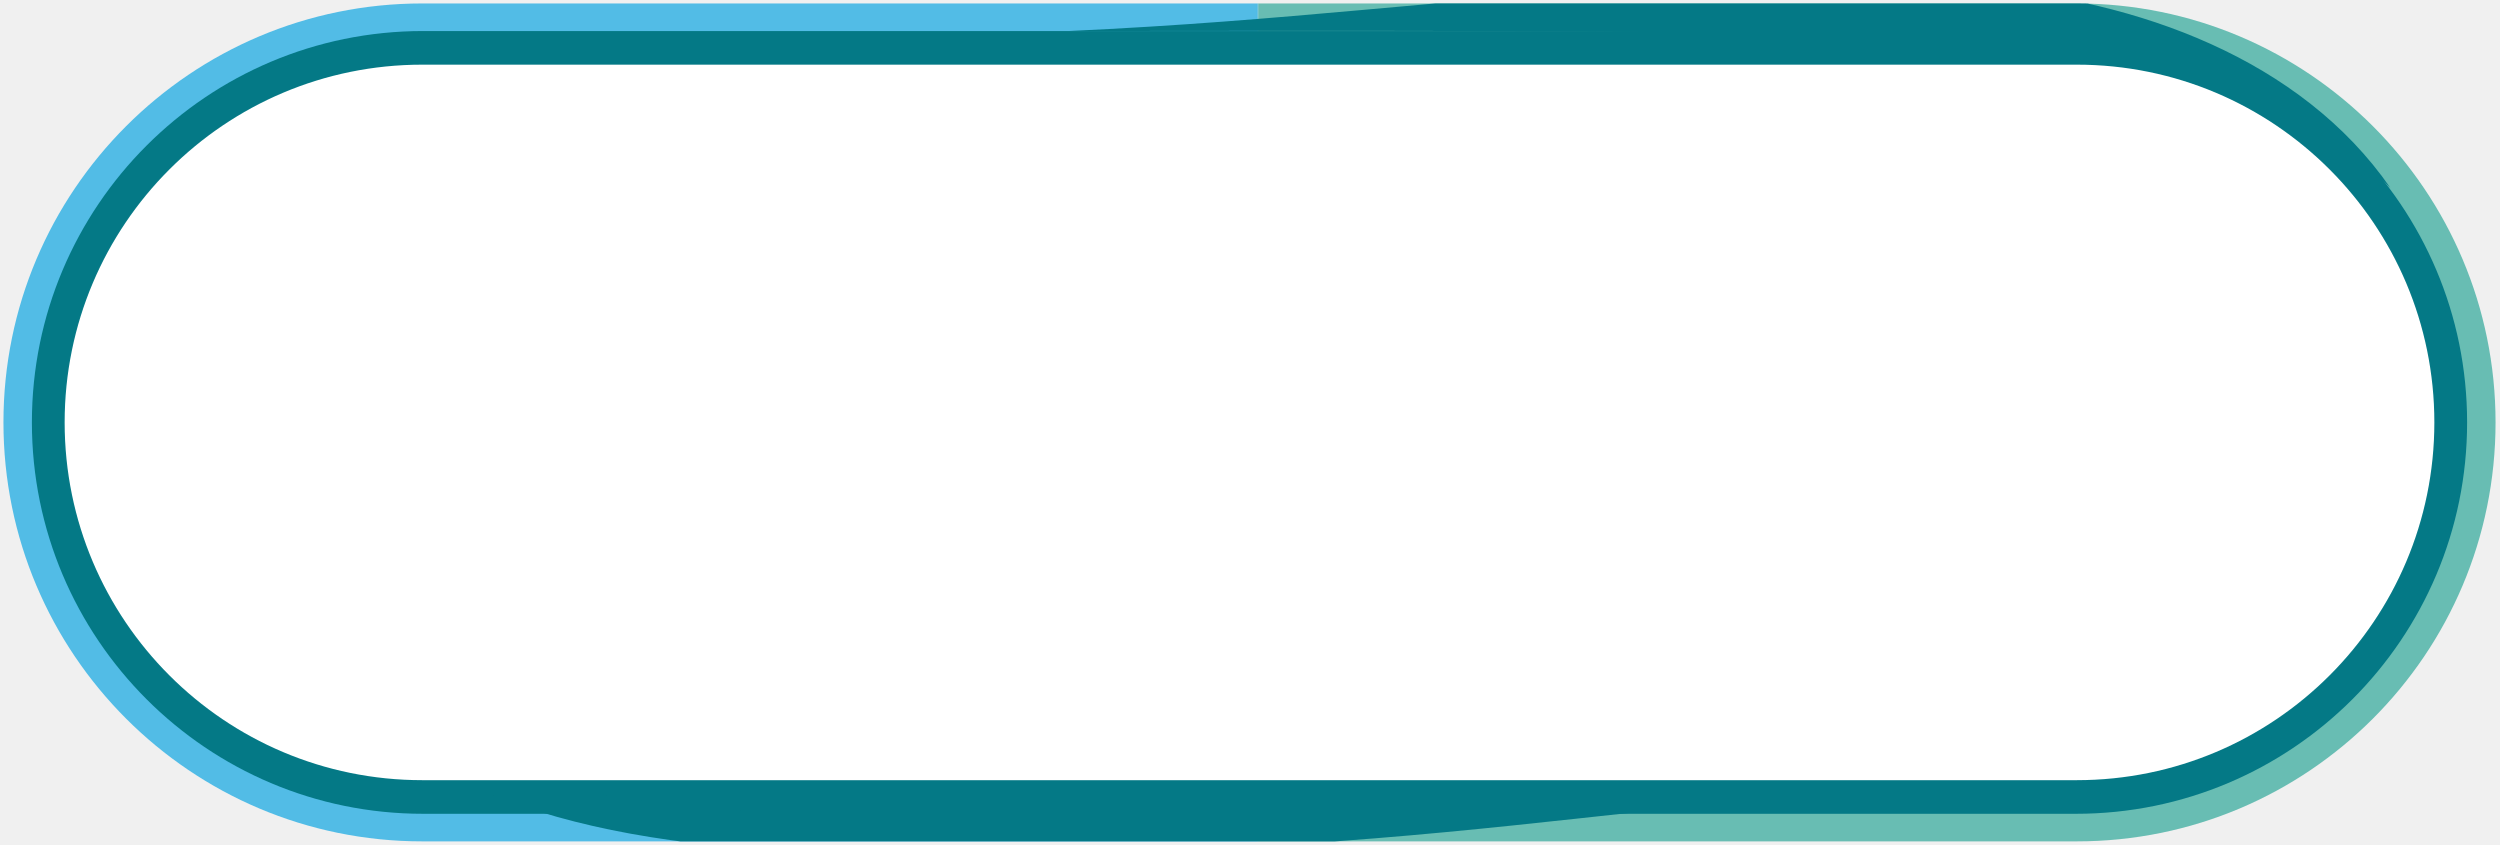
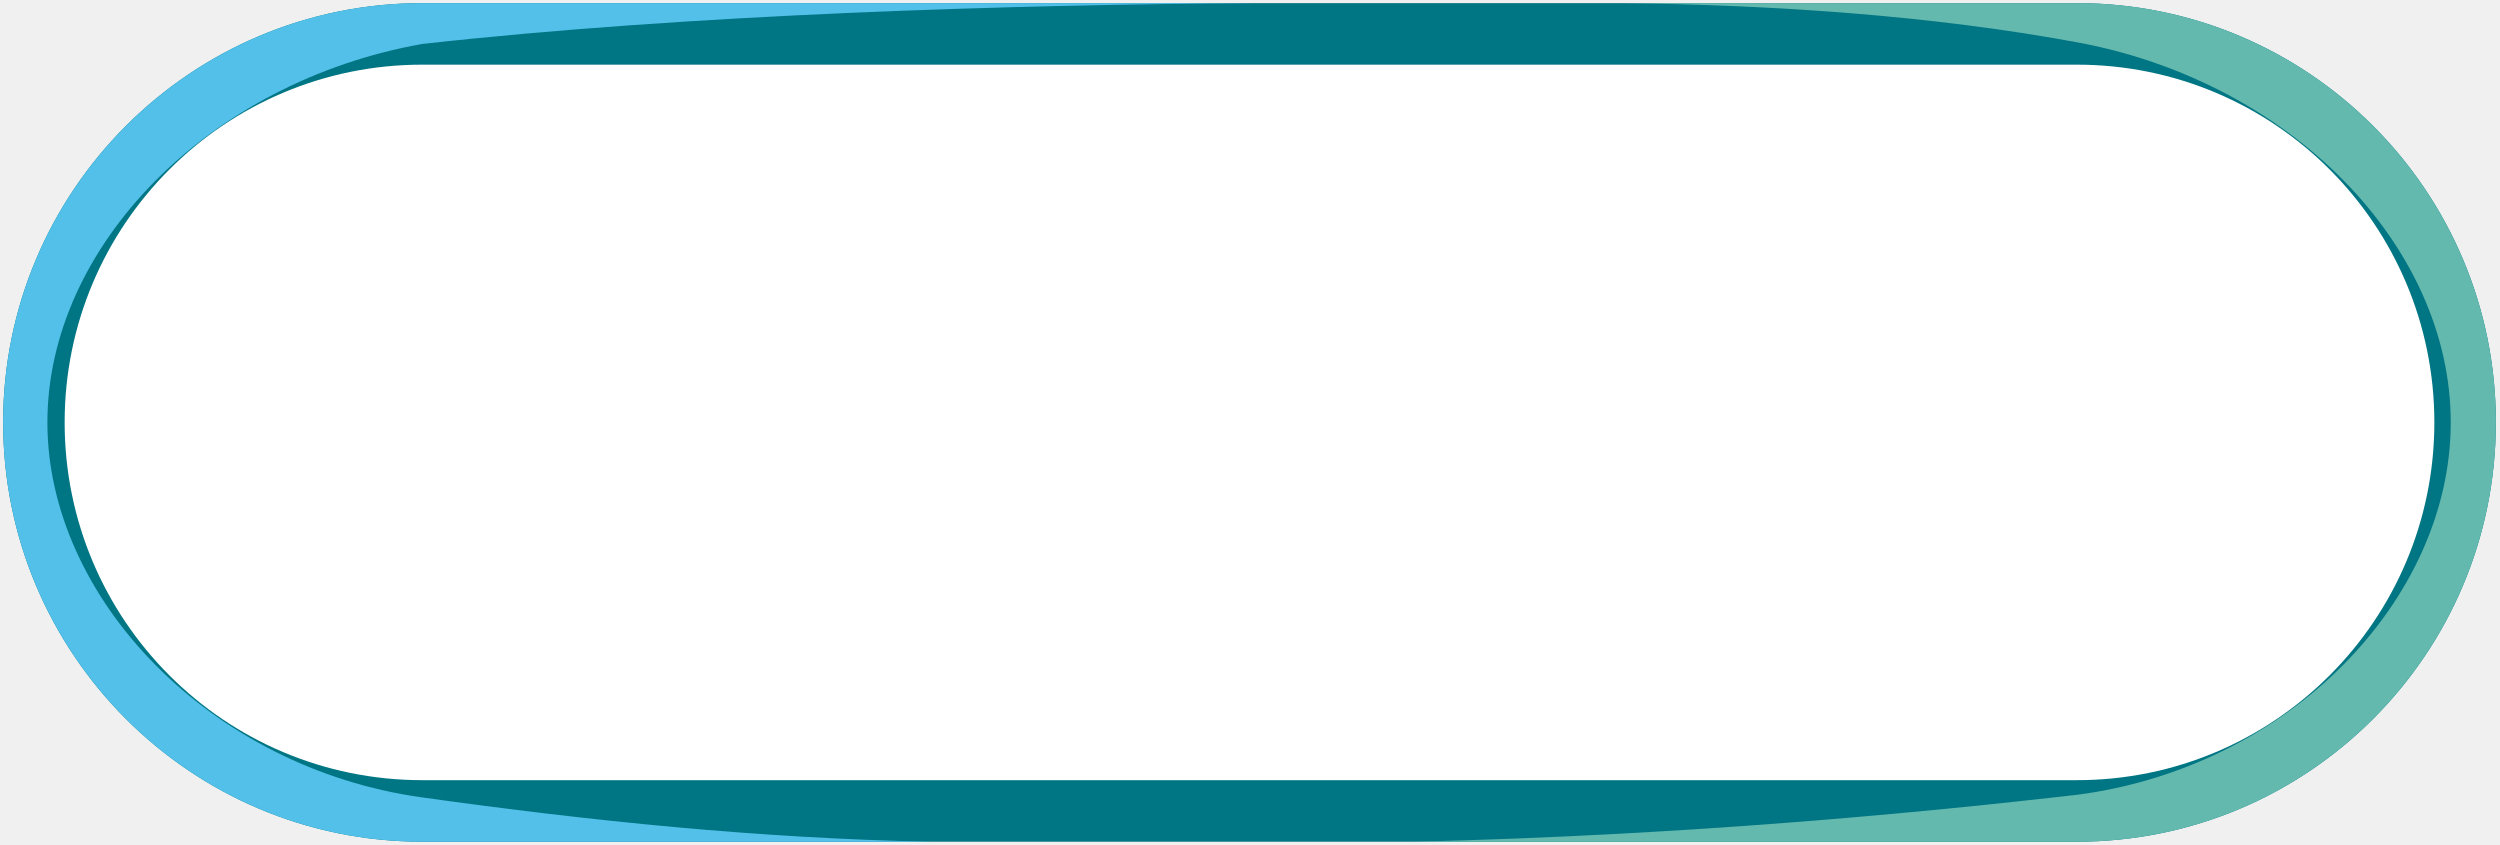
<svg xmlns="http://www.w3.org/2000/svg" width="145" height="49" viewBox="0 0 145 49">
  <defs>
    <clipPath id="capsule">
-       <rect x=".2" y=".2" width="144.6" height="48.6" rx="24.3" />
+       <rect x="0.18" y="0.18" width="144.64" height="48.64" rx="24.32" />
    </clipPath>
  </defs>
  <g clip-path="url(#capsule)">
-     <rect width="73" height="49" fill="#52BCE6" />
-     <rect x="73" width="72" height="49" fill="#68BDB3" />
-     <rect x="1.85" y="1.8" width="141.3" height="45.4" rx="22.7" fill="#047986" />
-     <path d="M62 1.8 C75 1.2 83 0 95.5 -.7 H115 C124 0 133.5 3.4 138.7 10.9 C133.5 5.6 124.5 2.5 115 2.1 C91.5 1.7 77 1.8 62 1.8 Z" fill="#047986" />
-     <path d="M19.5 39.6 C25.4 44.8 36.2 47.5 50.7 47.1 L95 47.1 C85.7 48.1 75 49.4 61 49.4 H49.4 C34.1 49.4 24 45.7 19.5 39.6 Z" fill="#047986" />
+     <rect x="0" y="0" width="145" height="49" fill="#007583" />
+     <path d="M73 0.18       C55 0.18 38 0.18 24.5 0.18       C11.06 0.18 0.18 11.06 0.18 24.5       C0.18 37.94 11.06 48.82 24.5 48.82       C33.7 48.82 43.2 48.82 54 48.82       C44 48.62 34.3 47.62 24.5 46.25       C12.2 44.55 2.75 34.7 2.75 24.5       C2.75 14.3 12.1 4.75 24.5 2.55       C40 0.82 58.8 0.27 73 0.18 Z" fill="#53C0E9" />
+     <path d="M94 0.18       C102.8 0.18 113.8 0.18 120.5 0.18       C133.94 0.18 144.82 11.06 144.82 24.5       C144.82 37.94 133.94 48.82 120.5 48.82       C107.5 48.82 94.6 48.82 82 48.82       C98 48.45 111.8 47.1 120.5 46.1       C132.85 44.5 142.2 34.75 142.2 24.5       C142.2 14.25 132.9 4.73 120.5 2.45       C112.1 0.9 102.9 0.28 94 0.18 Z" fill="#64B9AE" />
    <rect x="3.75" y="3.75" width="137.5" height="41.5" rx="20.75" fill="#FFFFFF" />
  </g>
</svg>
